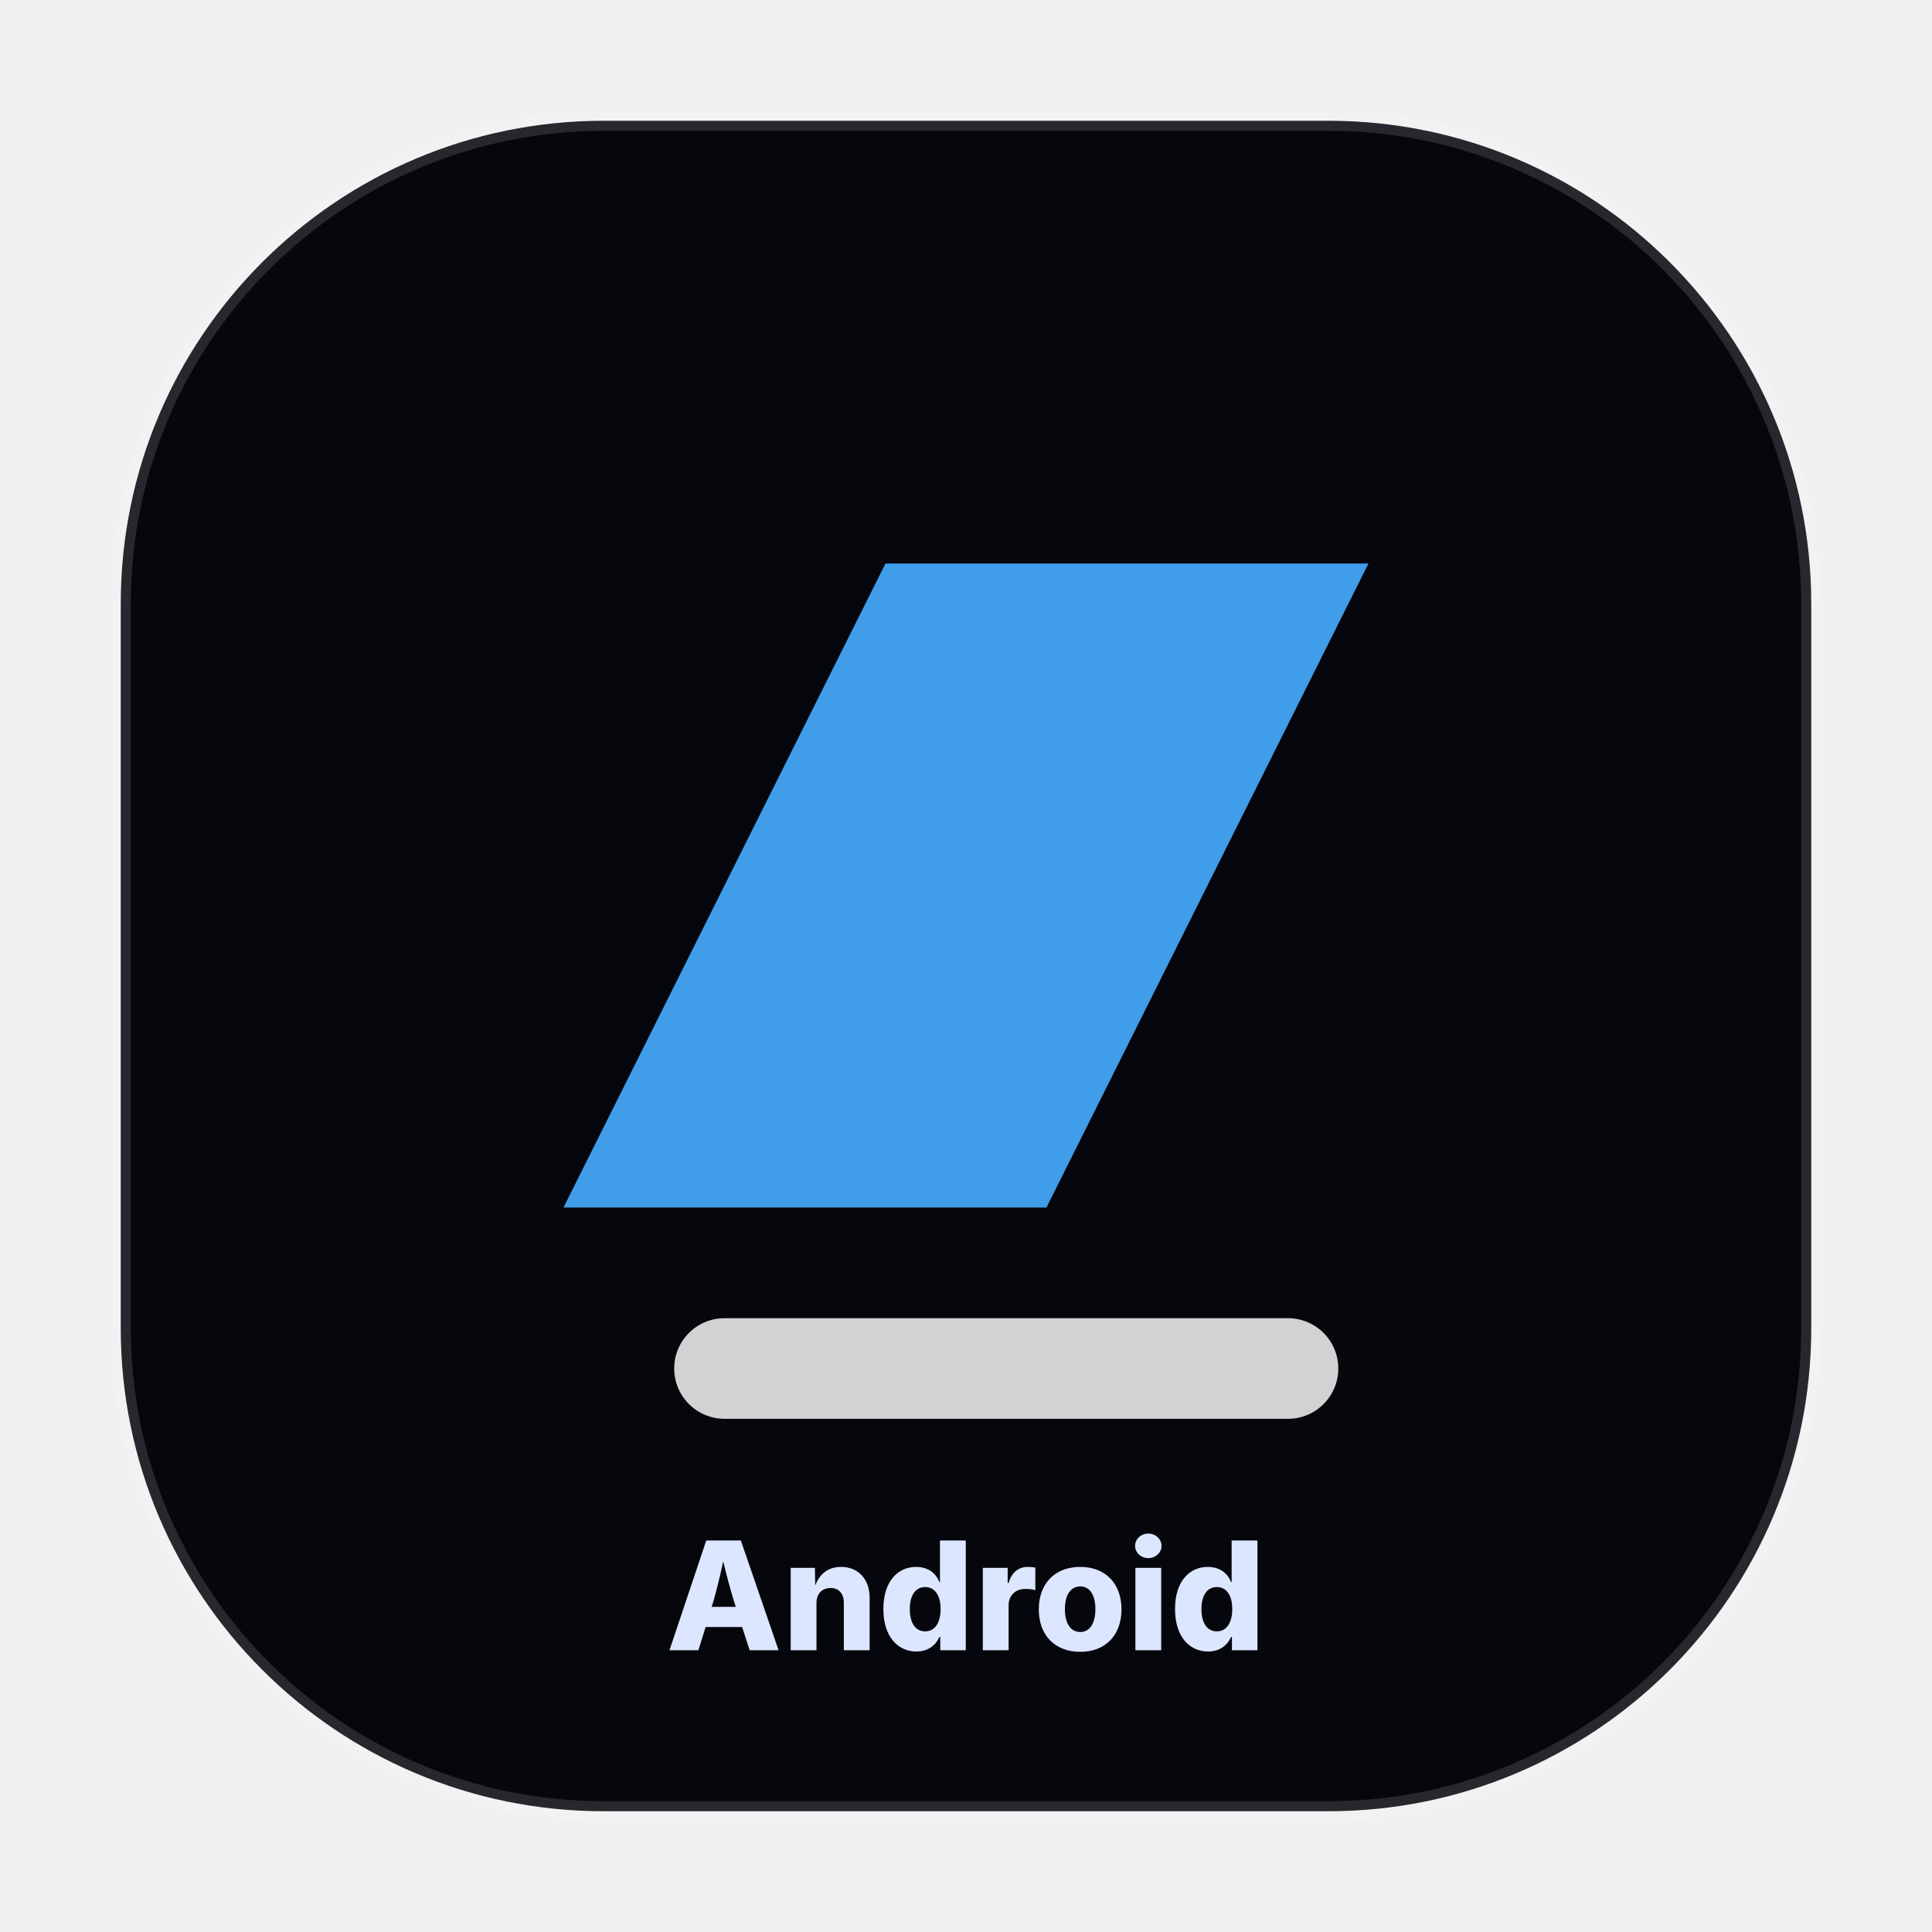
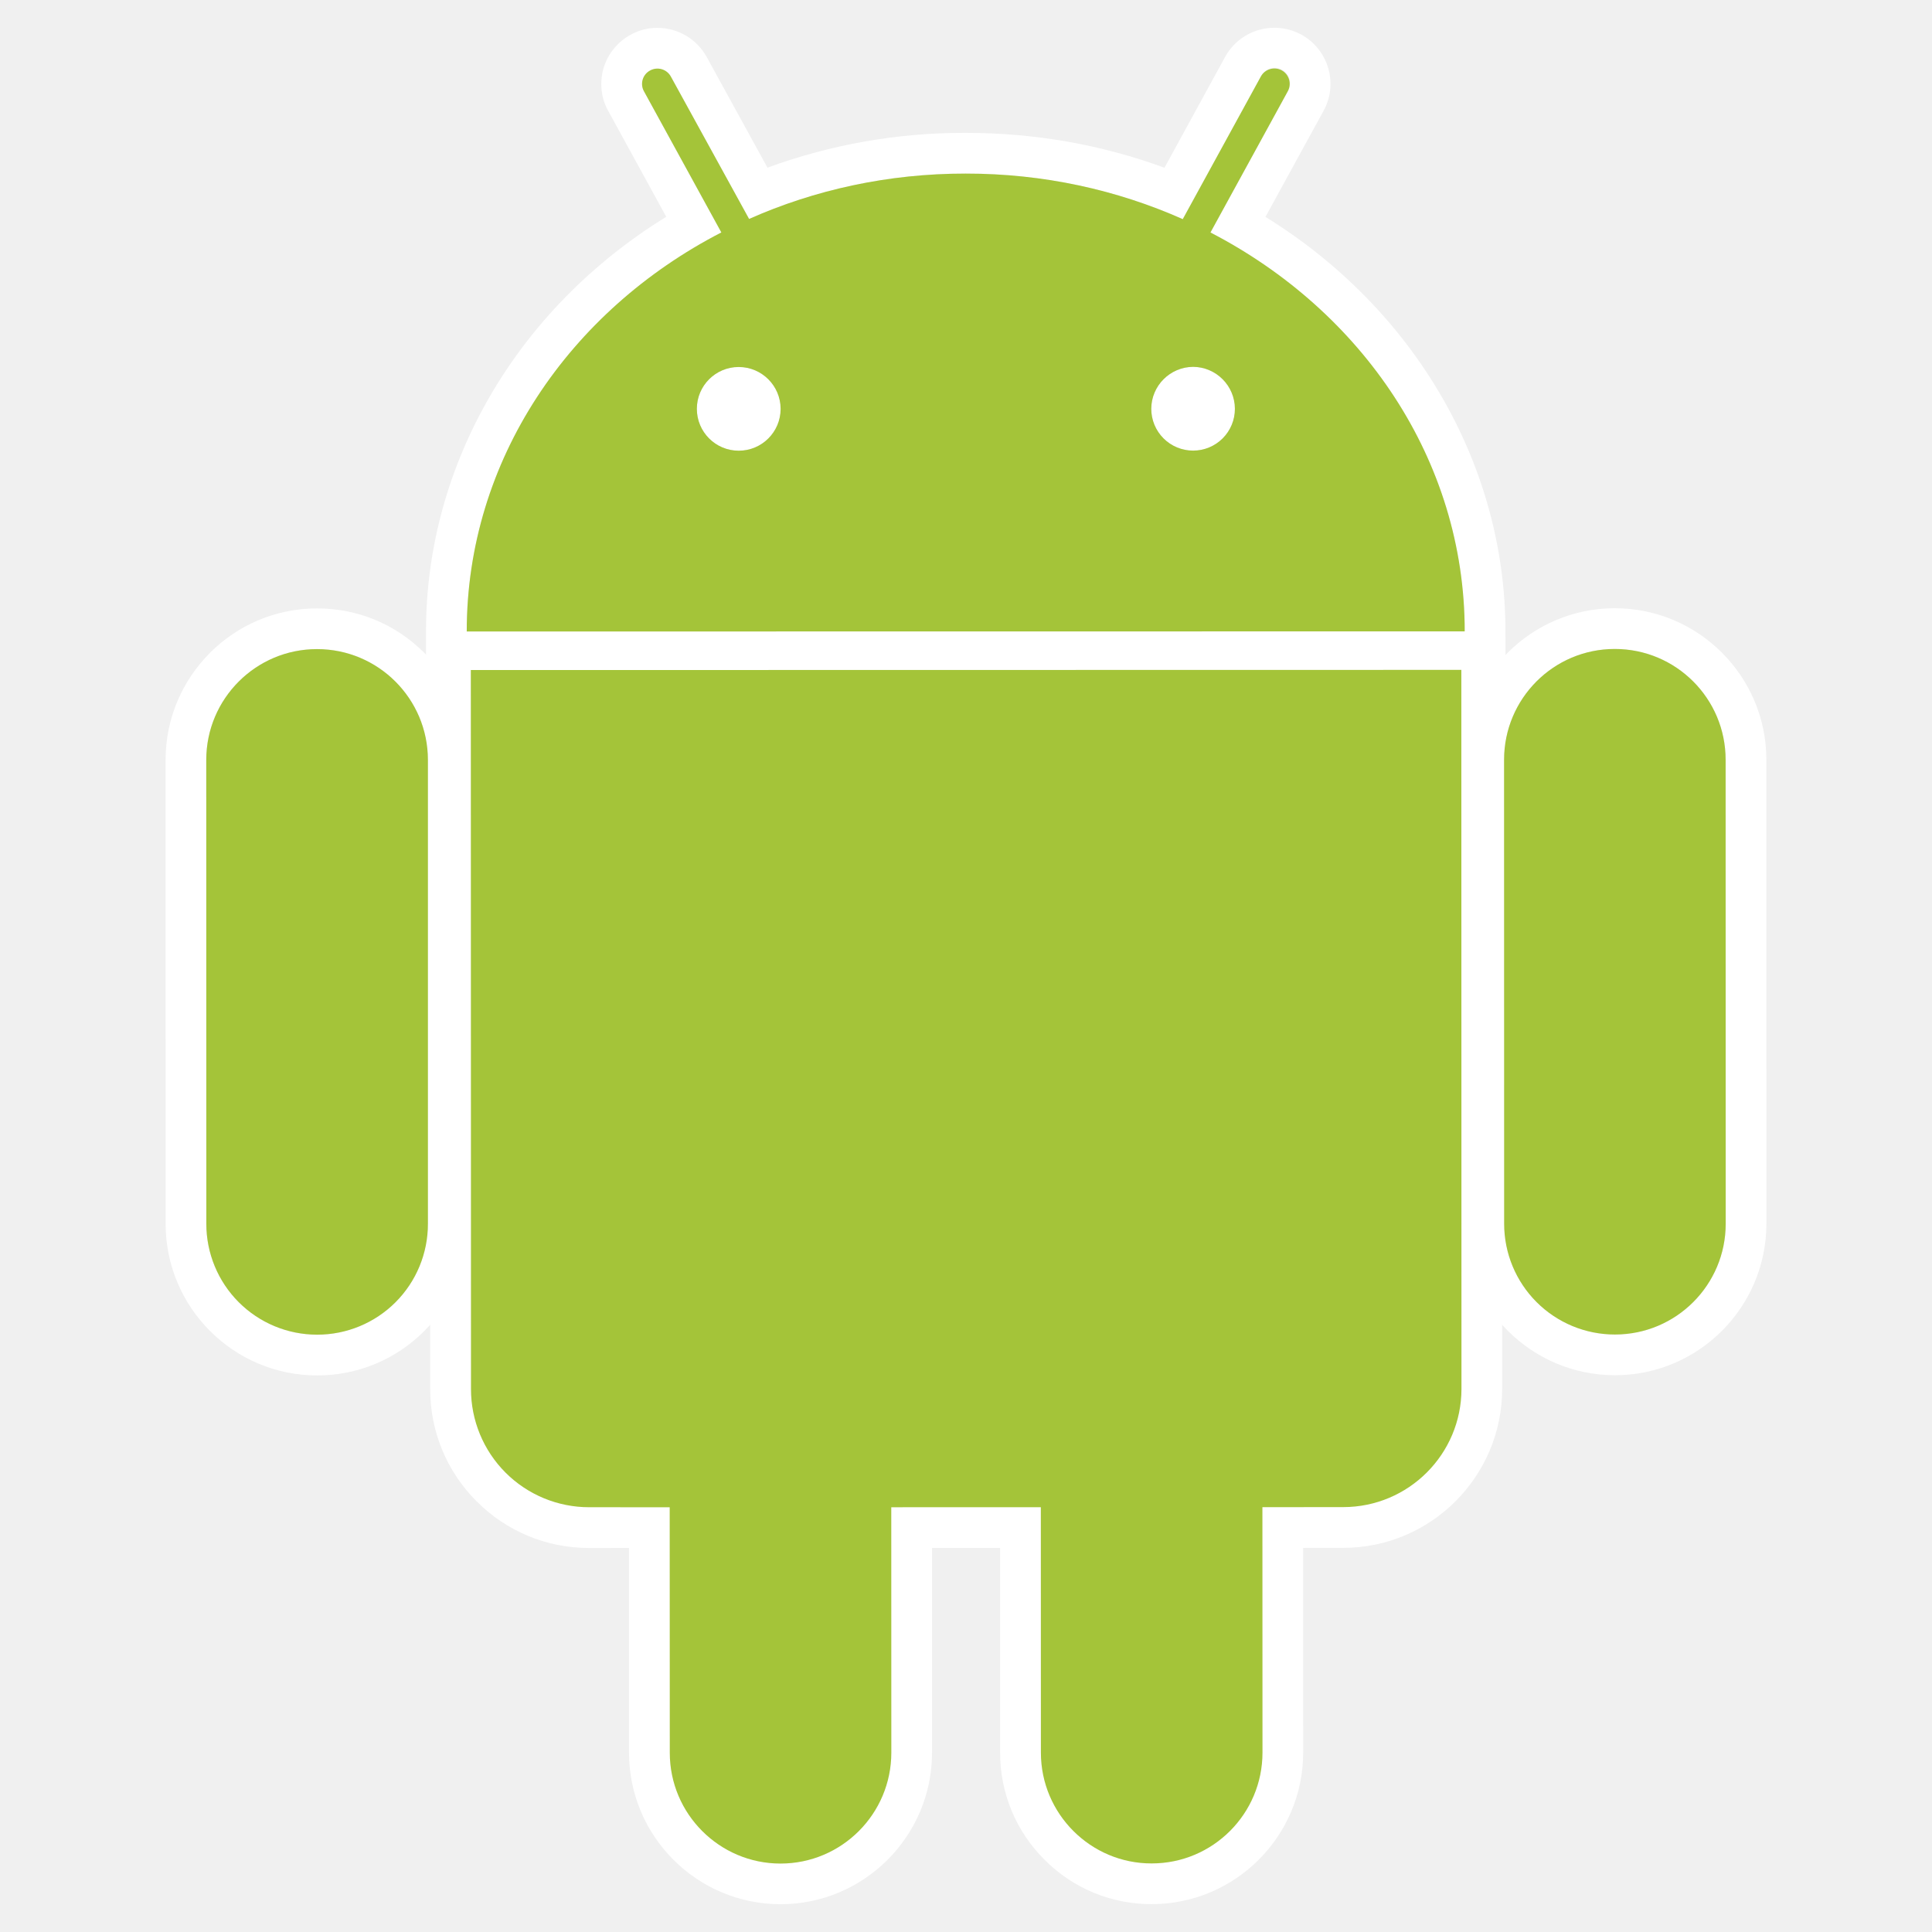
- <svg xmlns="http://www.w3.org/2000/svg" width="96" height="96" viewBox="0 0 96 96" role="img" aria-label="Android concept icon">
-   <defs>
-     <linearGradient id="g" x1="16" y1="14" x2="80" y2="82">
-       <stop stop-color="#42A5F5" />
-       <stop offset=".5" stop-color="#00D4FF" />
-       <stop offset="1" stop-color="#7C3AED" />
-     </linearGradient>
-   </defs>
-   <rect x="6" y="6" width="84" height="84" rx="24" fill="#05070D" stroke="#FFFFFF22" />
-   <path d="M28 60 44 28h24L52 60H28Z" fill="url(#g)" opacity=".95" />
-   <path d="M36 68h28" stroke="#fff" stroke-opacity=".82" stroke-width="5" stroke-linecap="round" />
-   <text x="48" y="82" text-anchor="middle" font-family="Inter,Arial" font-size="7.5" font-weight="800" fill="#DCE7FF">Android</text>
+ <svg xmlns="http://www.w3.org/2000/svg" viewBox="0 0 128 128">
+   <path fill="#fff" d="M21.012 91.125c-5.538.003-10.038-4.503-10.039-10.04l-.002-30.739c-.002-5.532 4.497-10.037 10.028-10.038 2.689-.002 5.207 1.041 7.105 2.937s2.942 4.418 2.944 7.099l-.003 30.74a9.924 9.924 0 01-2.931 7.094 9.962 9.962 0 01-7.102 2.947m-.008-48.12c-4.053-.002-7.338 3.291-7.339 7.341l.005 30.736a7.347 7.347 0 007.341 7.348 7.338 7.338 0 007.339-7.347V50.342a7.345 7.345 0 00-7.346-7.337" />
+   <path fill="#fff" d="M99.742 44.527l-2.698-.001-66.119.009-2.699.001-.002-2.699c-.006-11.08 6.03-21.385 15.917-27.473l-3.844-7.017c-.47-.822-.588-1.863-.314-2.815a3.732 3.732 0 011.814-2.239 3.605 3.605 0 011.759-.447c1.362 0 2.609.739 3.267 1.933l4.023 7.329a37.842 37.842 0 0113.099-2.305c4.606-.002 9.023.777 13.204 2.311l4.017-7.341a3.711 3.711 0 013.263-1.932 3.712 3.712 0 011.761.438A3.706 3.706 0 0188 4.524a3.69 3.69 0 01-.318 2.832l-3.842 7.013c9.871 6.101 15.9 16.398 15.899 27.459l.003 2.699zM80.196 15.403l5.123-9.355a1.019 1.019 0 10-1.783-.981l-5.176 9.45c-4.354-1.934-9.229-3.021-14.382-3.016-5.142-.005-10.008 1.078-14.349 3.005l-5.181-9.429a1.009 1.009 0 00-1.379-.405c-.497.266-.68.891-.403 1.379l5.125 9.348c-10.07 5.194-16.874 15.084-16.868 26.439l66.118-.008c.003-11.351-6.789-21.221-16.845-26.427M48.94 29.86a2.772 2.772 0 01.003-5.545 2.78 2.78 0 012.775 2.774 2.775 2.775 0 01-2.778 2.771m30.107-.006a2.767 2.767 0 01-2.772-2.771 2.788 2.788 0 012.773-2.778 2.79 2.79 0 012.767 2.779 2.769 2.769 0 01-2.768 2.77m-27.336 96.305c-5.533-.001-10.036-4.501-10.037-10.038l-.002-13.567-2.638.003a10.453 10.453 0 01-7.448-3.082 10.437 10.437 0 01-3.083-7.452l-.01-47.627v-2.701h2.699l65.623-.01 2.7-.002v2.699l.007 47.633c.001 5.809-4.725 10.536-10.532 10.535l-2.654.002.003 13.562c0 5.534-4.502 10.039-10.033 10.039a9.933 9.933 0 01-7.098-2.937 9.952 9.952 0 01-2.947-7.096v-13.568H61.75v13.565c-.002 5.535-4.503 10.043-10.039 10.042" />
+   <path fill="#fff" d="M31.205 92.022a7.82 7.82 0 007.831 7.837h5.333l.006 16.264c-.001 4.05 3.289 7.341 7.335 7.342a7.342 7.342 0 007.338-7.348l.001-16.259 9.909-.003-.001 16.263c.004 4.051 3.298 7.346 7.343 7.338 4.056.003 7.344-3.292 7.343-7.344l-.005-16.259 5.353-.001c4.319.001 7.832-3.508 7.832-7.837l-.009-47.635-65.621.012.012 47.63zm75.791-.91c-5.536.001-10.039-4.498-10.038-10.036l-.008-30.738c.002-5.537 4.498-10.041 10.031-10.041 5.54-.001 10.046 4.502 10.045 10.038l.003 30.736c.001 5.534-4.498 10.042-10.033 10.041m-.01-48.116c-4.053-.004-7.337 3.287-7.337 7.342l.003 30.737a7.336 7.336 0 007.342 7.34 7.338 7.338 0 007.338-7.343l-.008-30.736a7.335 7.335 0 00-7.338-7.34" />
+   <path fill="#A4C439" d="M21.004 43.005c-4.053-.002-7.338 3.291-7.339 7.341l.005 30.736a7.338 7.338 0 007.342 7.343 7.33 7.33 0 007.338-7.342V50.342a7.345 7.345 0 00-7.346-7.337m59.192-27.602l5.123-9.355a1.023 1.023 0 00-.401-1.388 1.022 1.022 0 00-1.382.407l-5.175 9.453c-4.354-1.938-9.227-3.024-14.383-3.019-5.142-.005-10.013 1.078-14.349 3.005l-5.181-9.429a1.01 1.01 0 00-1.378-.406 1.007 1.007 0 00-.404 1.38l5.125 9.349c-10.07 5.193-16.874 15.083-16.868 26.438l66.118-.008c.003-11.351-6.789-21.221-16.845-26.427M48.94 29.86a2.772 2.772 0 01.003-5.545 2.78 2.78 0 012.775 2.774 2.775 2.775 0 01-2.778 2.771m30.107-.006a2.77 2.77 0 01-2.772-2.771 2.793 2.793 0 012.773-2.778 2.79 2.79 0 012.767 2.779 2.767 2.767 0 01-2.768 2.77M31.193 44.392l.011 47.635a7.822 7.822 0 007.832 7.831l5.333.002.006 16.264c-.001 4.05 3.291 7.342 7.335 7.342 4.056 0 7.342-3.295 7.343-7.347l-.004-16.26 9.909-.003.004 16.263c0 4.047 3.293 7.346 7.338 7.338 4.056.003 7.344-3.292 7.343-7.344l-.005-16.259 5.352-.004a7.835 7.835 0 007.836-7.834l-.009-47.635-65.624.011zm83.134 5.943a7.338 7.338 0 00-7.341-7.339c-4.053-.004-7.337 3.287-7.337 7.342l.006 30.738a7.334 7.334 0 007.339 7.339 7.337 7.337 0 007.338-7.343l-.005-30.737z" />
</svg>
